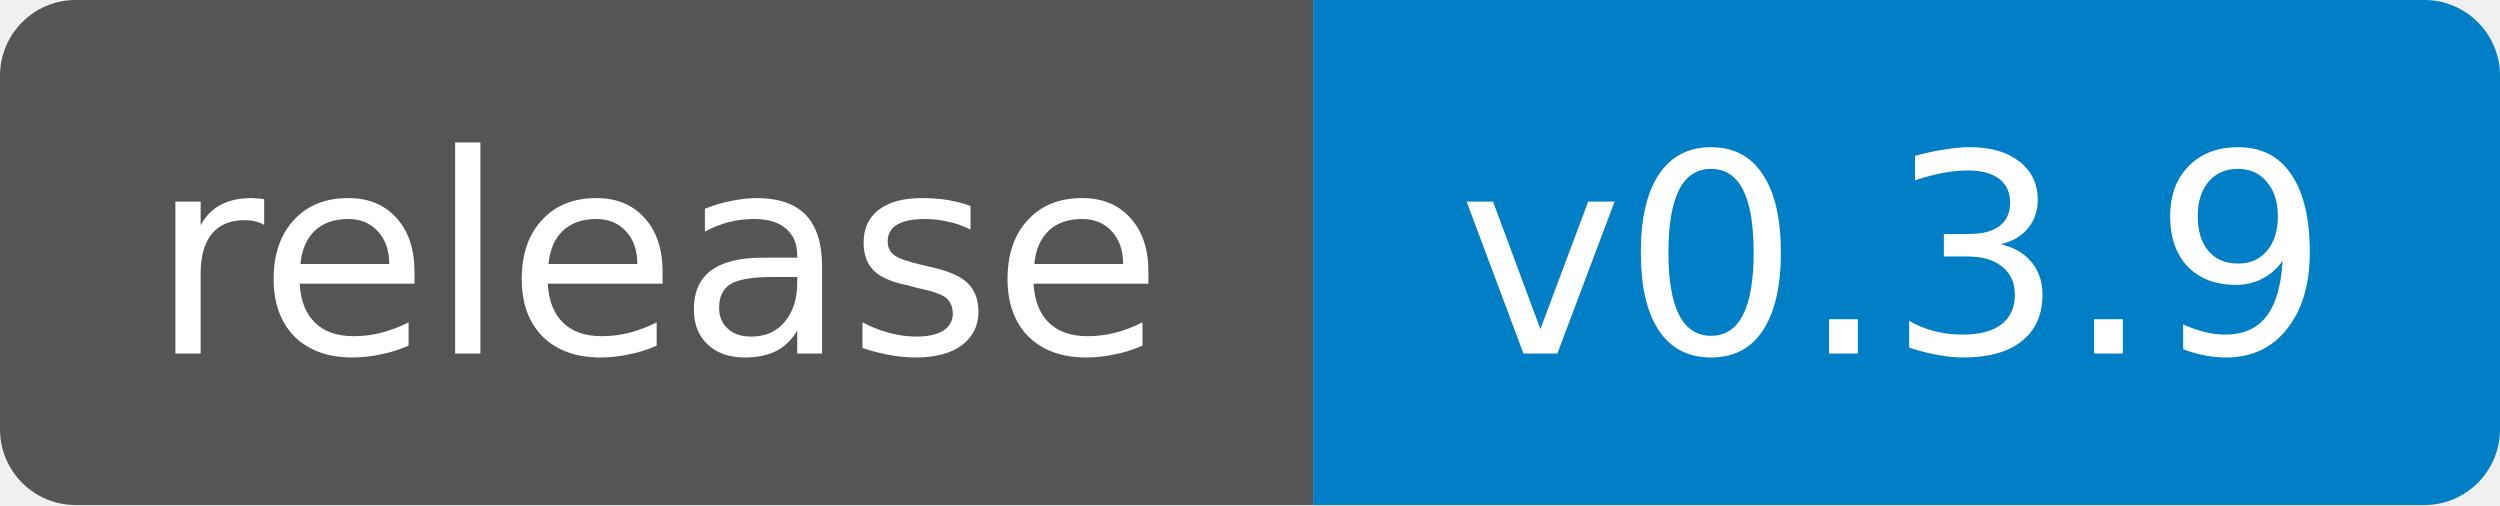
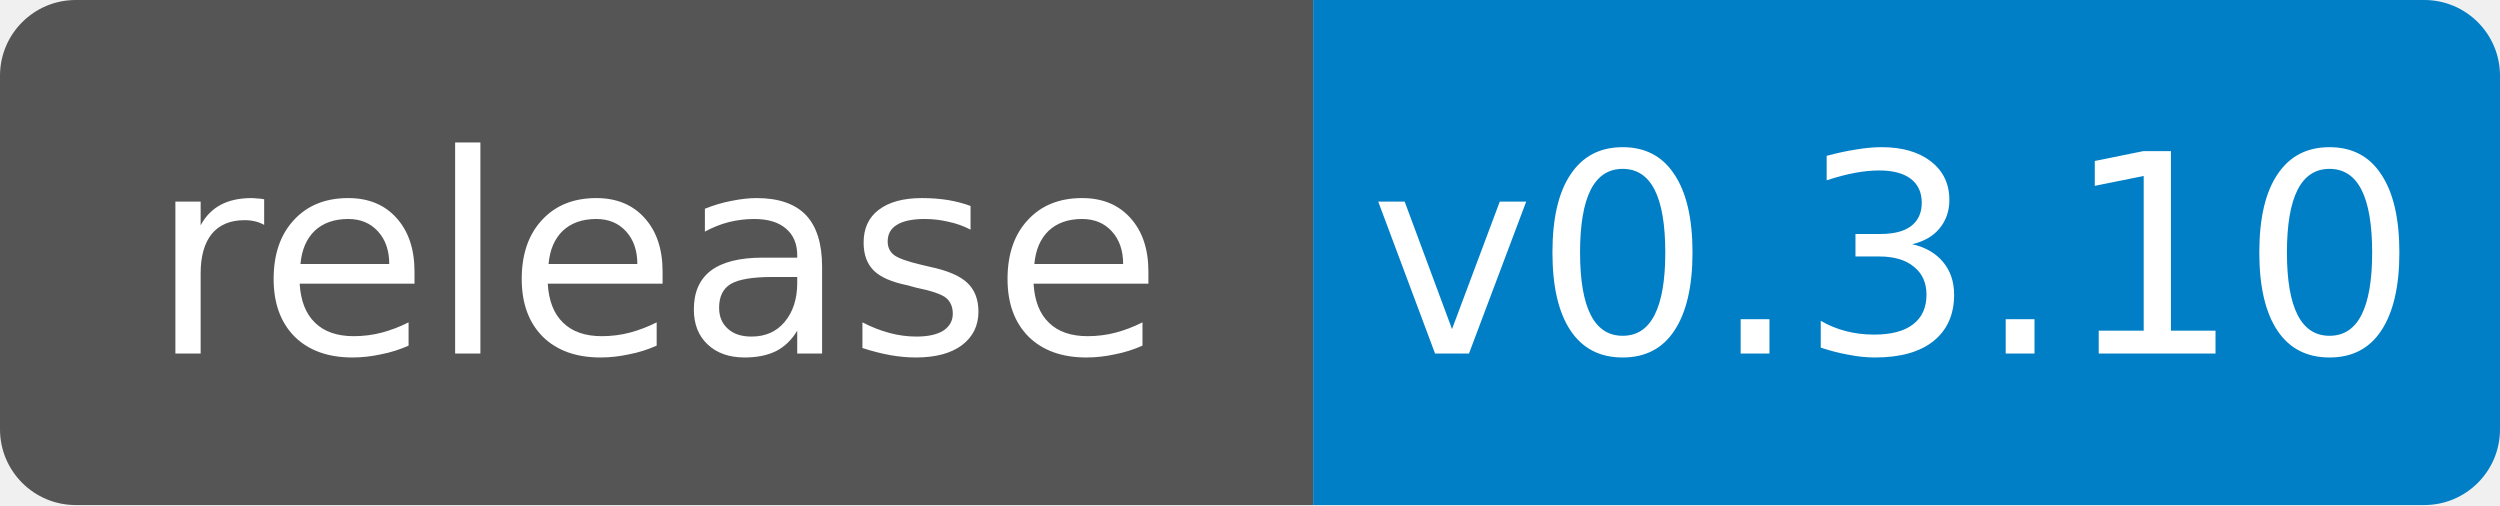
- <svg xmlns="http://www.w3.org/2000/svg" width="99" height="20" viewBox="0 0 99 20" role="img" aria-label="Latest release: v0.3.9">
+ <svg xmlns="http://www.w3.org/2000/svg" width="99" height="20" viewBox="0 0 99 20" role="img" aria-label="Latest release: v0.3.10">
  <clipPath id="badge">
    <rect width="99" height="20" rx="3" />
  </clipPath>
  <g clip-path="url(#badge)">
    <path fill="#555" d="M0 0h52v20H0z" />
    <path fill="#007ec6" d="M52 0h47v20H52z" />
  </g>
  <g fill="#fff" text-anchor="middle" font-family="Verdana,Geneva,DejaVu Sans,sans-serif" font-size="11">
    <text x="26" y="14">release</text>
-     <text x="75" y="14">v0.3.9</text>
+     <text x="75" y="14">v0.3.10</text>
  </g>
</svg>
